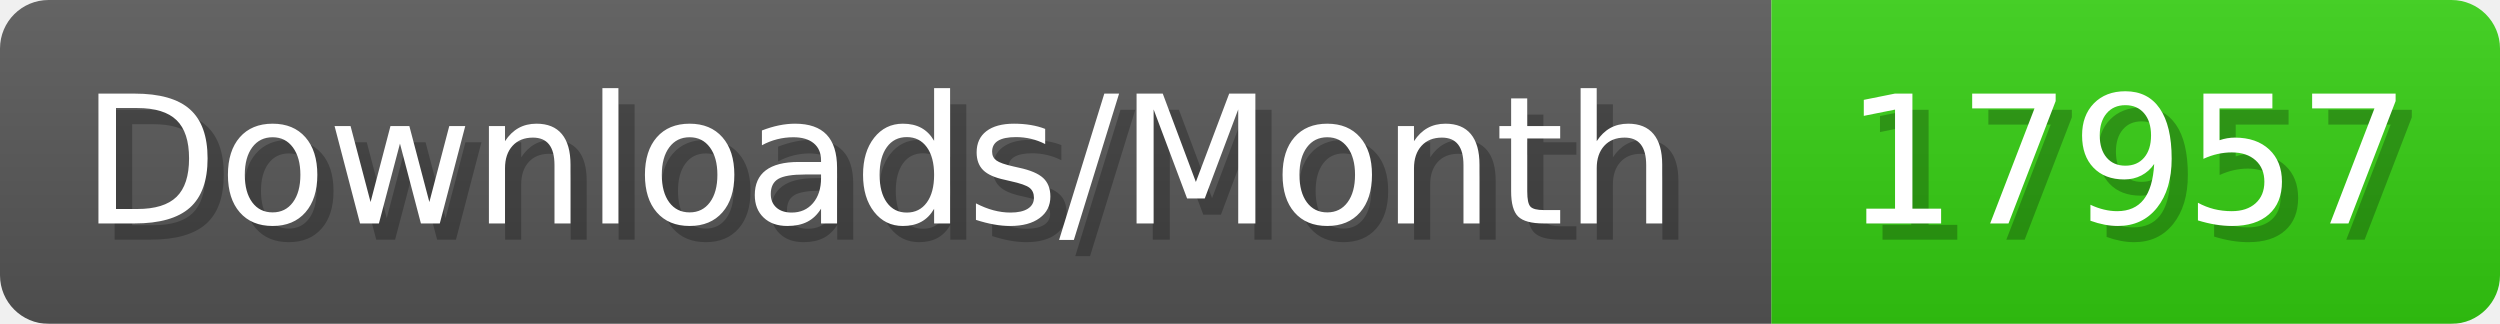
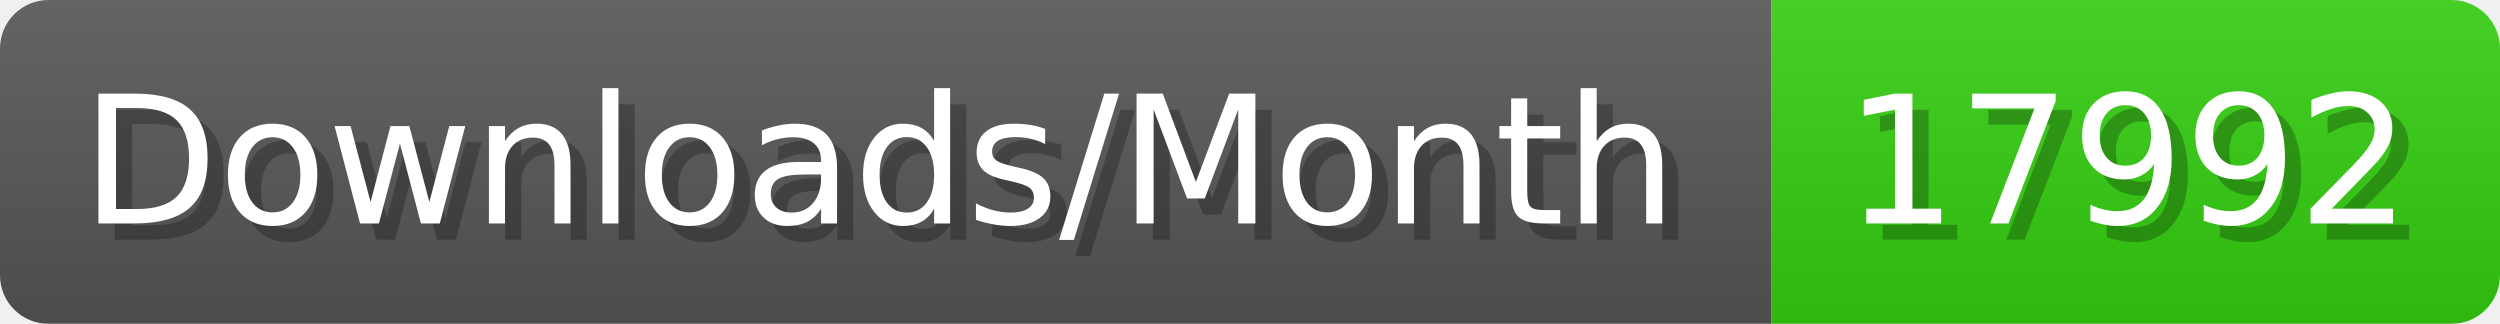
- <svg xmlns="http://www.w3.org/2000/svg" width="154.4" height="20" viewBox="0 0 1544 200" role="img" aria-label="Downloads/Month: 17957">
+ <svg xmlns="http://www.w3.org/2000/svg" width="154.4" height="20" viewBox="0 0 1544 200" role="img" aria-label="Downloads/Month: 17992">
  <linearGradient id="YlXUI" x2="0" y2="100%">
    <stop offset="0" stop-opacity=".1" stop-color="#EEE" />
    <stop offset="1" stop-opacity=".1" />
  </linearGradient>
  <mask id="JHhop">
    <rect width="1544" height="200" rx="30" fill="#FFF" />
  </mask>
  <g mask="url(#JHhop)">
    <rect width="1094" height="200" fill="#555" />
    <rect width="450" height="200" fill="#3C1" x="1094" />
    <rect width="1544" height="200" fill="url(#YlXUI)" />
  </g>
  <g aria-hidden="true" fill="#fff" text-anchor="start" font-family="Verdana,DejaVu Sans,sans-serif" font-size="110">
    <text x="60" y="148" textLength="994" fill="#000" opacity="0.25">Downloads/Month</text>
    <text x="50" y="138" textLength="994">Downloads/Month</text>
-     <text x="1149" y="148" textLength="350" fill="#000" opacity="0.25">17957</text>
-     <text x="1139" y="138" textLength="350">17957</text>
+     <text x="1149" y="148" textLength="350" fill="#000" opacity="0.25">17992</text>
+     <text x="1139" y="138" textLength="350">17992</text>
  </g>
</svg>
